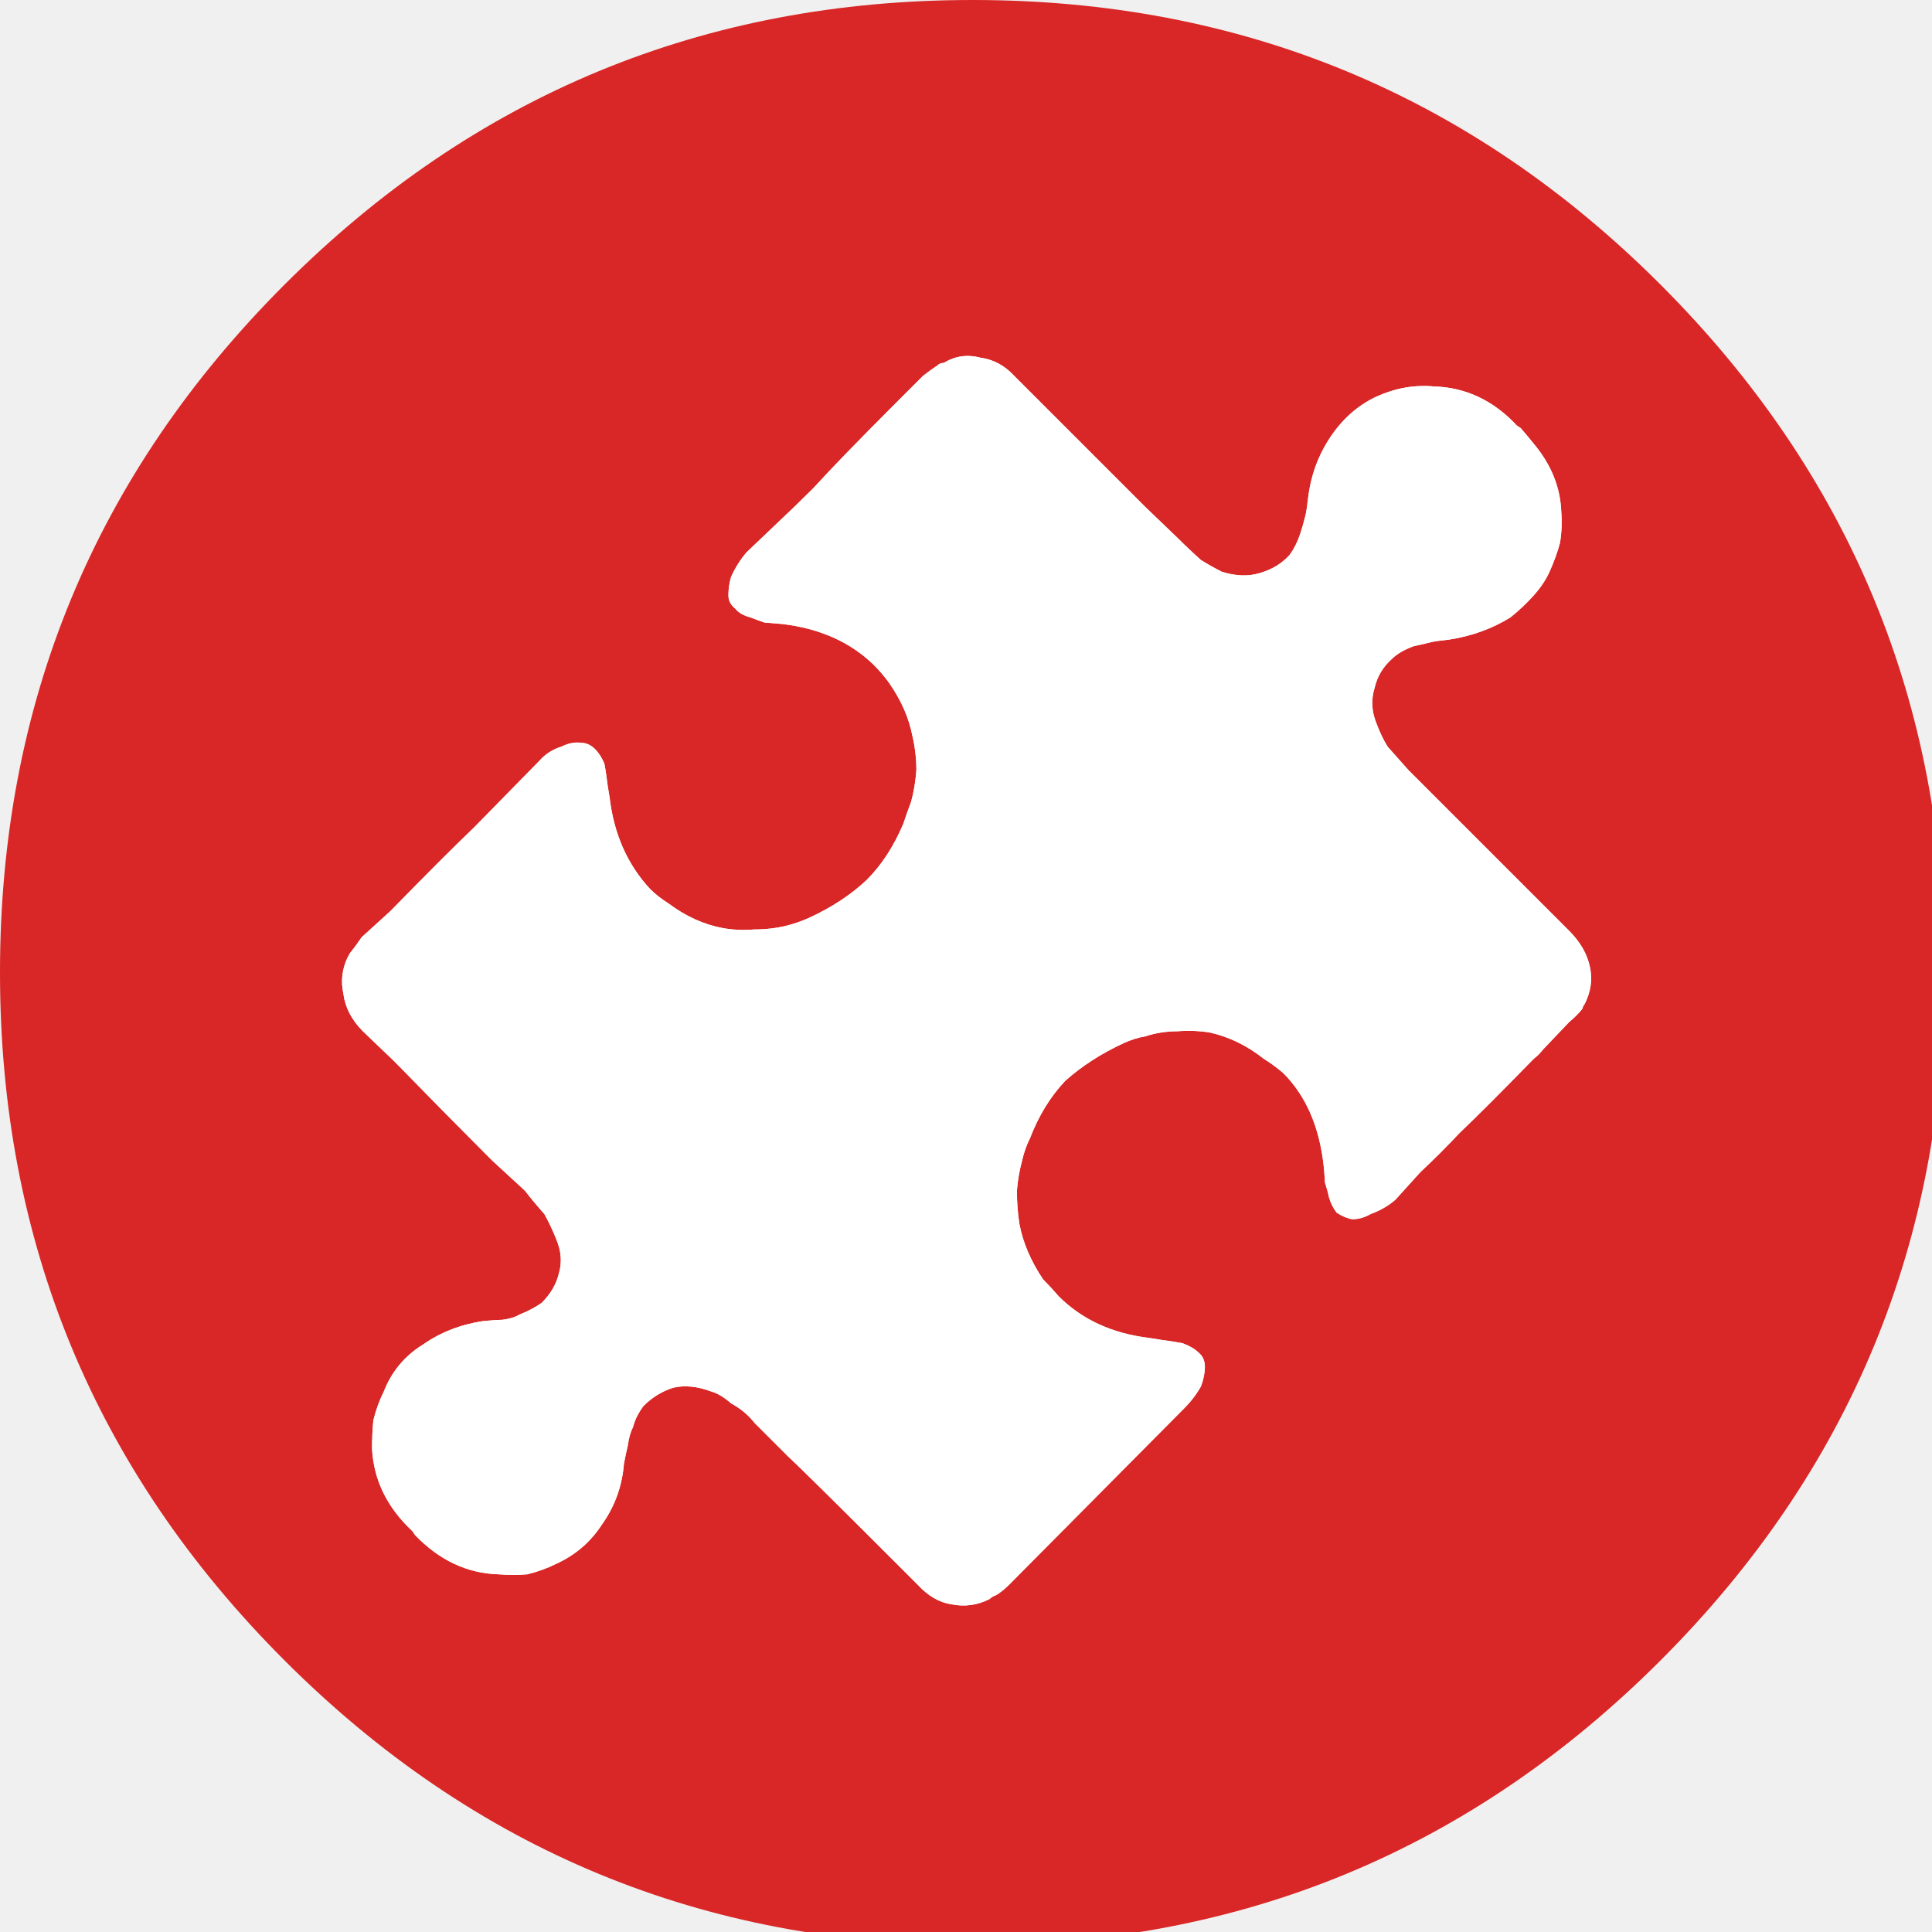
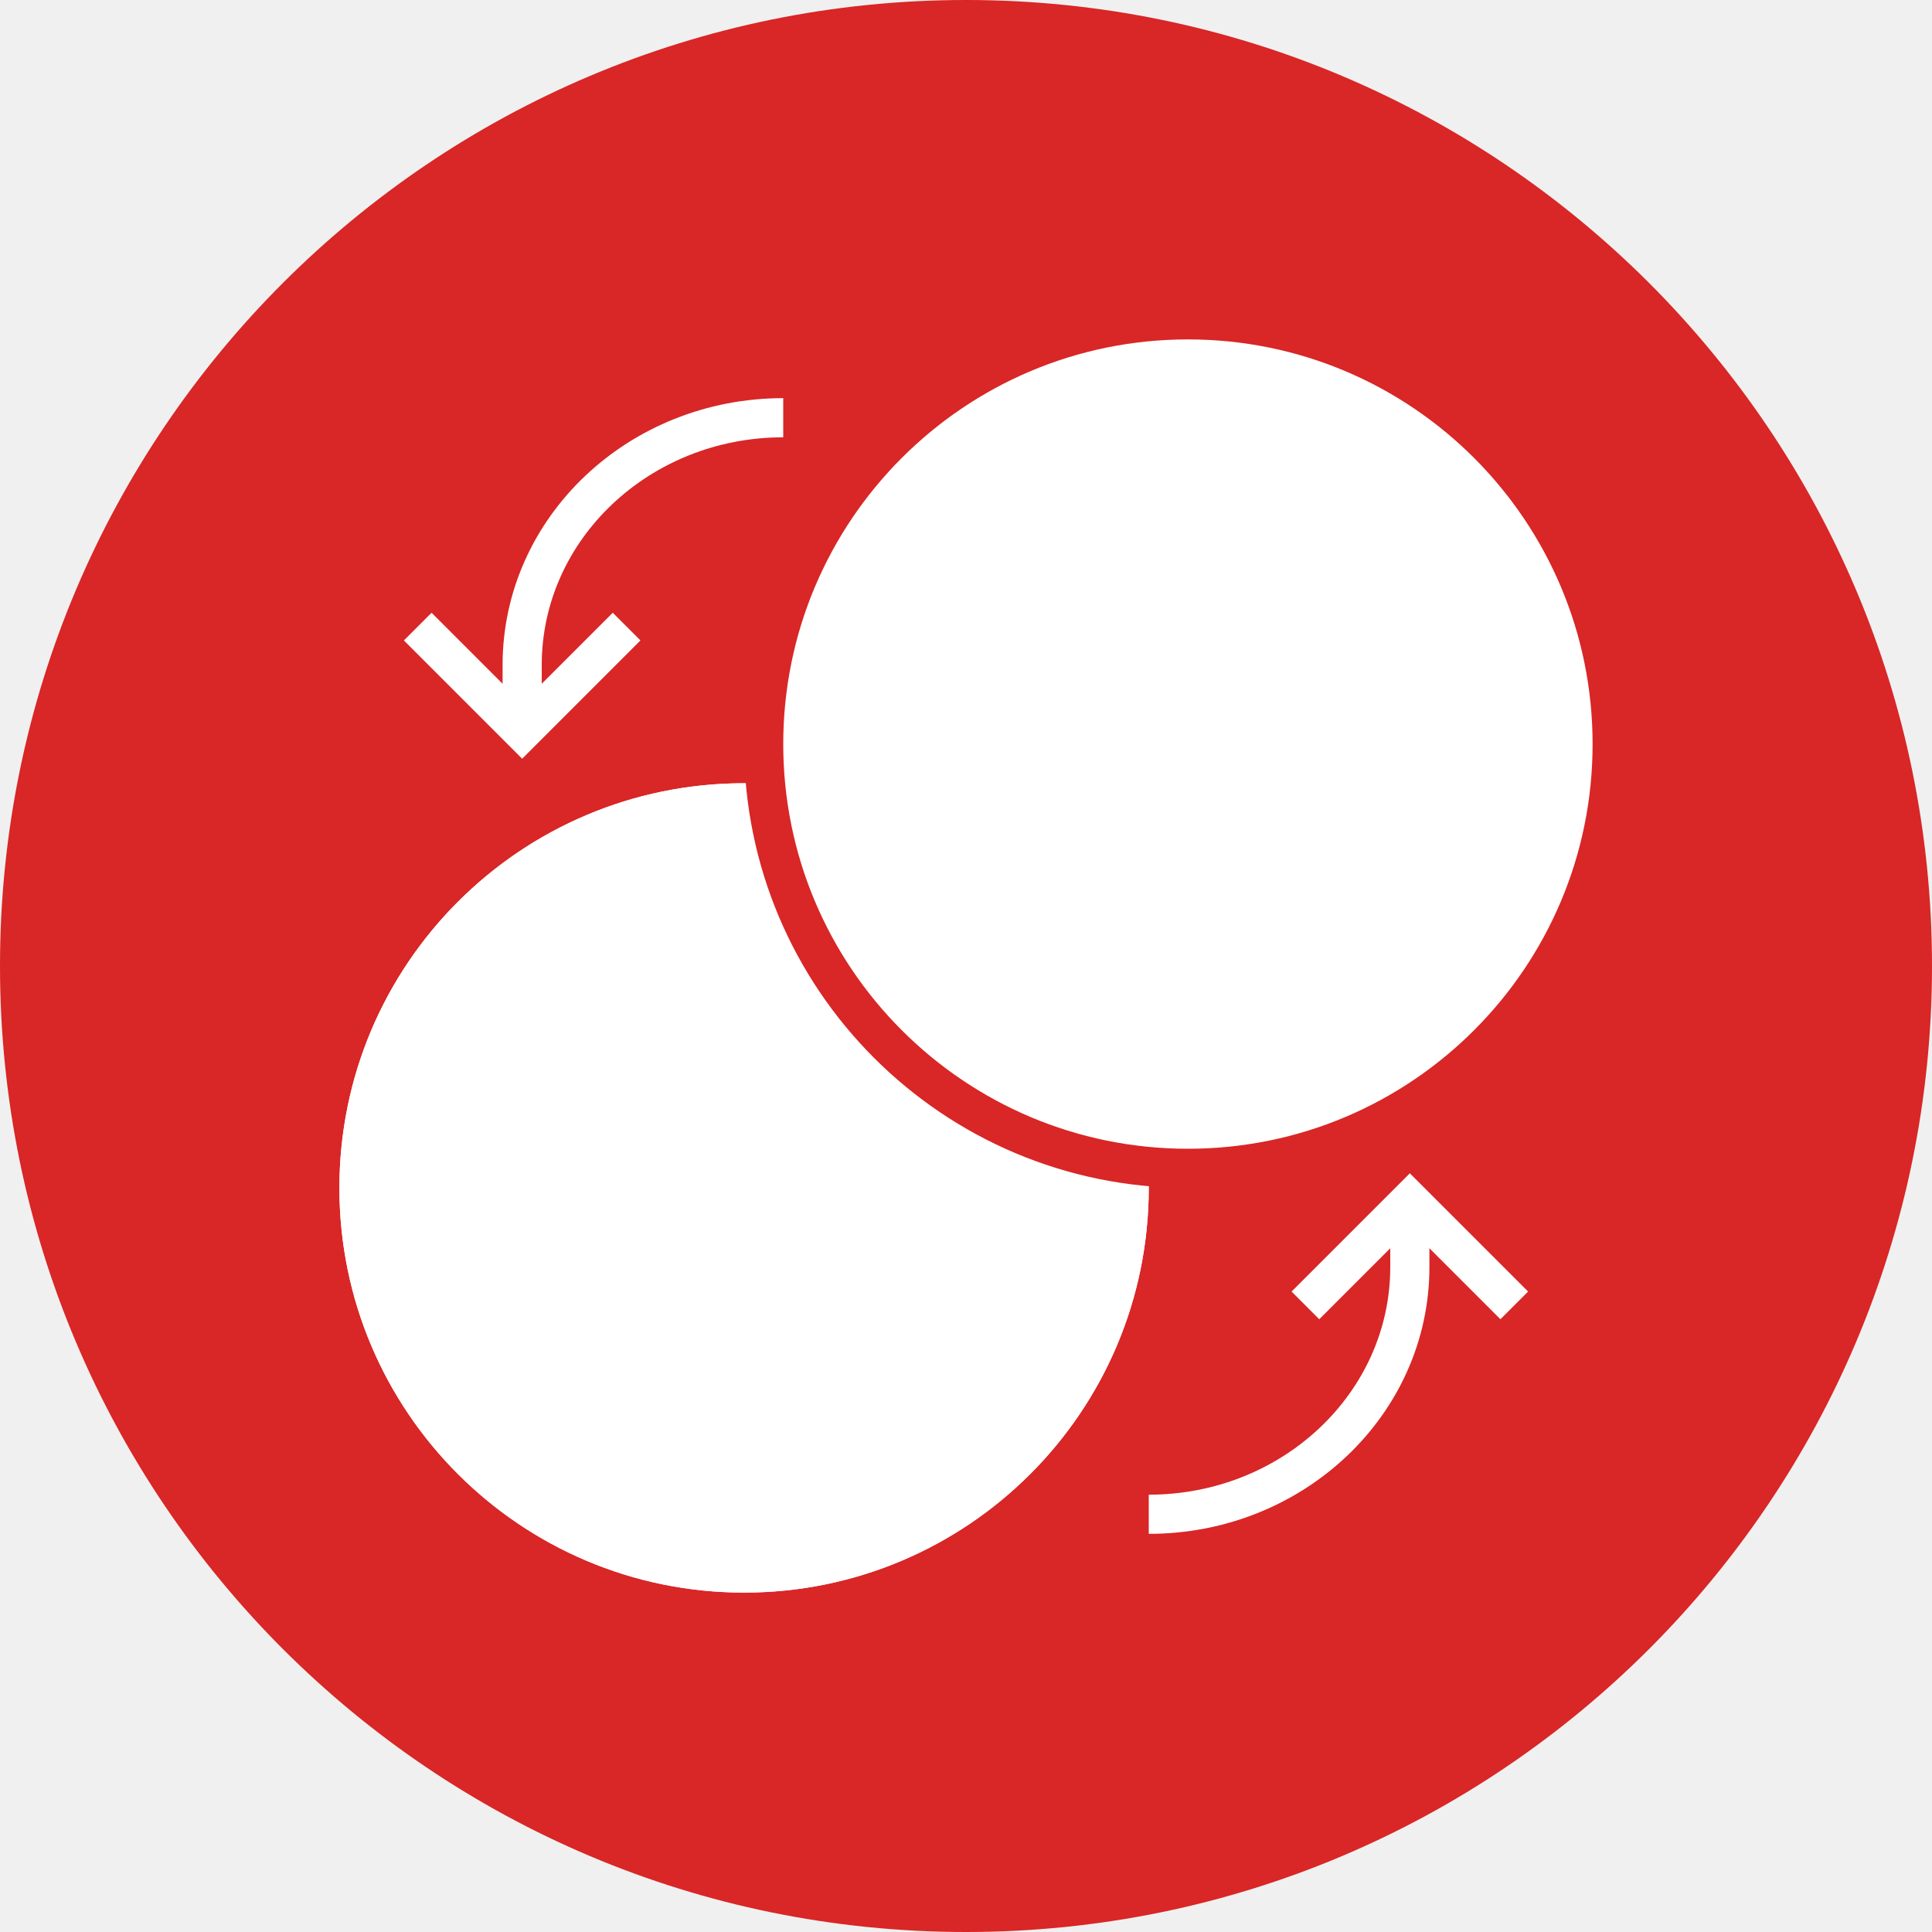
- <svg xmlns="http://www.w3.org/2000/svg" version="1.1" preserveAspectRatio="none" x="0px" y="0px" width="74px" height="74px" viewBox="0 0 74 74">
-   <g transform="matrix( 1, 0, 0, 1, 0,0) ">
-     <path fill="#D92626" stroke="none" d=" M 74.5 37.25 Q 74.5 21.8 63.6 10.9 52.7 0 37.25 0 21.8 0 10.9 10.9 0 21.8 0 37.25 0 52.7 10.9 63.6 21.8 74.5 37.25 74.5 52.7 74.5 63.6 63.6 74.5 52.7 74.5 37.25 M 50 19.75 Q 50.05 19.55 50.1 19.1 50.25 17.8 50.95 16.75 51.65 15.7 52.7 15.2 53.25 14.95 53.8 14.85 54.35 14.75 54.9 14.8 56.75 14.85 58.1 16.3 L 58.25 16.4 Q 58.55 16.75 58.75 17 59.75 18.2 59.8 19.6 59.85 20.2 59.75 20.8 59.6 21.35 59.35 21.9 59.15 22.35 58.75 22.8 58.35 23.25 57.85 23.65 56.8 24.3 55.5 24.5 55 24.55 54.8 24.6 54.4 24.7 54.15 24.75 53.6 24.95 53.3 25.25 52.8 25.7 52.65 26.35 52.45 27 52.7 27.65 52.9 28.2 53.15 28.6 53.55 29.05 53.95 29.5 L 60.1 35.65 Q 60.75 36.3 60.9 37.05 61.05 37.75 60.7 38.45 60.65 38.5 60.6 38.65 60.4 38.9 60.1 39.15 L 59.1 40.2 Q 58.95 40.4 58.75 40.55 56.85 42.5 55.9 43.4 55.25 44.1 54.4 44.9 L 53.45 45.95 Q 53.05 46.3 52.5 46.5 52.15 46.7 51.8 46.7 51.5 46.65 51.2 46.45 51 46.2 50.9 45.85 50.85 45.6 50.75 45.3 50.75 45.2 50.7 44.65 50.45 42.4 49.15 41.1 48.8 40.8 48.4 40.55 47.45 39.8 46.35 39.55 45.75 39.45 45.1 39.5 44.45 39.5 43.85 39.7 43.5 39.75 43.05 39.95 41.75 40.55 40.8 41.4 39.95 42.3 39.45 43.6 39.25 44 39.15 44.45 39 45 38.95 45.6 38.95 46.3 39.05 46.9 39.25 47.95 39.95 49 40.25 49.3 40.55 49.65 41.9 51 44.05 51.25 44.65 51.35 44.7 51.35 45.05 51.4 45.3 51.45 45.7 51.6 45.9 51.8 46.15 52 46.15 52.35 46.15 52.7 46 53.1 45.75 53.55 45.35 53.95 L 38.65 60.7 Q 38.4 60.95 38.15 61.1 38 61.15 37.9 61.25 37.2 61.6 36.45 61.45 35.75 61.35 35.15 60.7 L 34.4 59.95 Q 30.85 56.4 30.15 55.75 L 28.9 54.5 Q 28.55 54.05 28 53.75 27.6 53.4 27.25 53.3 26.45 53 25.8 53.15 25.15 53.35 24.65 53.85 24.35 54.25 24.25 54.65 24.1 54.95 24.05 55.35 24 55.55 23.9 56.05 23.8 57.35 23.05 58.4 22.4 59.4 21.3 59.9 20.8 60.15 20.2 60.3 19.65 60.35 19.1 60.3 17.3 60.25 15.9 58.8 L 15.8 58.65 Q 14.35 57.3 14.25 55.5 14.25 54.9 14.3 54.4 14.45 53.8 14.7 53.3 15.15 52.15 16.2 51.5 17.2 50.8 18.5 50.6 19.05 50.55 19.25 50.55 19.65 50.5 19.9 50.35 20.4 50.15 20.75 49.9 21.25 49.4 21.4 48.8 21.6 48.15 21.3 47.45 21.1 46.95 20.85 46.5 20.45 46.05 20.1 45.6 L 18.85 44.45 Q 17.15 42.75 15.1 40.65 L 13.9 39.5 Q 13.25 38.85 13.15 38.05 13 37.35 13.3 36.7 13.4 36.5 13.45 36.45 13.65 36.2 13.85 35.9 L 14.95 34.9 Q 17.05 32.75 18.15 31.7 L 20.65 29.15 Q 21 28.75 21.5 28.6 21.9 28.4 22.25 28.45 22.55 28.45 22.8 28.7 23 28.9 23.15 29.25 23.2 29.5 23.25 29.9 23.25 29.95 23.35 30.55 23.6 32.65 24.9 34.05 25.2 34.35 25.6 34.6 26.6 35.35 27.7 35.55 28.25 35.65 28.9 35.6 29.55 35.6 30.15 35.45 30.55 35.35 31 35.15 32.3 34.55 33.2 33.7 34.05 32.85 34.6 31.55 34.75 31.1 34.9 30.7 35.05 30.15 35.1 29.5 35.1 28.85 34.95 28.2 34.75 27.15 34.05 26.15 33.8 25.8 33.45 25.45 32.1 24.15 29.95 23.9 29.4 23.85 29.3 23.85 29 23.75 28.75 23.65 28.35 23.55 28.15 23.3 27.9 23.1 27.9 22.8 27.9 22.45 28 22.1 28.25 21.55 28.6 21.15 L 29.65 20.15 Q 30.5 19.35 31.15 18.7 32.15 17.6 34.3 15.45 L 35.35 14.4 Q 35.6 14.2 35.9 14 36 13.9 36.15 13.9 36.8 13.5 37.55 13.7 38.3 13.8 38.85 14.4 L 39.65 15.2 Q 43.15 18.7 43.85 19.4 L 45.1 20.6 Q 45.55 21.05 46 21.45 46.4 21.7 46.8 21.9 47.6 22.15 48.25 21.95 48.95 21.75 49.4 21.25 49.65 20.9 49.8 20.45 49.9 20.15 50 19.75 Z" />
-     <path fill="#FFFFFF" stroke="none" d=" M 50.1 19.1 Q 50.05 19.55 50 19.75 49.9 20.15 49.8 20.45 49.65 20.9 49.4 21.25 48.95 21.75 48.25 21.95 47.6 22.15 46.8 21.9 46.4 21.7 46 21.45 45.55 21.05 45.1 20.6 L 43.85 19.4 Q 43.15 18.7 39.65 15.2 L 38.85 14.4 Q 38.3 13.8 37.55 13.7 36.8 13.5 36.15 13.9 36 13.9 35.9 14 35.6 14.2 35.35 14.4 L 34.3 15.45 Q 32.15 17.6 31.15 18.7 30.5 19.35 29.65 20.15 L 28.6 21.15 Q 28.25 21.55 28 22.1 27.9 22.45 27.9 22.8 27.9 23.1 28.15 23.3 28.35 23.55 28.75 23.65 29 23.75 29.3 23.85 29.4 23.85 29.95 23.9 32.1 24.15 33.45 25.45 33.8 25.8 34.05 26.15 34.75 27.15 34.95 28.2 35.1 28.85 35.1 29.5 35.05 30.15 34.9 30.7 34.75 31.1 34.6 31.55 34.05 32.85 33.2 33.7 32.3 34.55 31 35.15 30.55 35.35 30.15 35.45 29.55 35.6 28.9 35.6 28.25 35.65 27.7 35.55 26.6 35.35 25.6 34.6 25.2 34.35 24.9 34.05 23.6 32.65 23.35 30.55 23.25 29.95 23.25 29.9 23.2 29.5 23.15 29.25 23 28.9 22.8 28.7 22.55 28.45 22.25 28.45 21.9 28.4 21.5 28.6 21 28.75 20.65 29.15 L 18.15 31.7 Q 17.05 32.75 14.95 34.9 L 13.85 35.9 Q 13.65 36.2 13.45 36.45 13.4 36.5 13.3 36.7 13 37.35 13.15 38.05 13.25 38.85 13.9 39.5 L 15.1 40.65 Q 17.15 42.75 18.85 44.45 L 20.1 45.6 Q 20.45 46.05 20.85 46.5 21.1 46.95 21.3 47.45 21.6 48.15 21.4 48.8 21.25 49.4 20.75 49.9 20.4 50.15 19.9 50.35 19.65 50.5 19.25 50.55 19.05 50.55 18.5 50.6 17.2 50.8 16.2 51.5 15.15 52.15 14.7 53.3 14.45 53.8 14.3 54.4 14.25 54.9 14.25 55.5 14.35 57.3 15.8 58.65 L 15.9 58.8 Q 17.3 60.25 19.1 60.3 19.65 60.35 20.2 60.3 20.8 60.15 21.3 59.9 22.4 59.4 23.05 58.4 23.8 57.35 23.9 56.05 24 55.55 24.05 55.35 24.1 54.95 24.25 54.65 24.35 54.25 24.65 53.85 25.15 53.35 25.8 53.15 26.45 53 27.25 53.3 27.6 53.4 28 53.75 28.55 54.05 28.9 54.5 L 30.15 55.75 Q 30.85 56.4 34.4 59.95 L 35.15 60.7 Q 35.75 61.35 36.45 61.45 37.2 61.6 37.9 61.25 38 61.15 38.15 61.1 38.4 60.95 38.65 60.7 L 45.35 53.95 Q 45.75 53.55 46 53.1 46.15 52.7 46.15 52.35 46.15 52 45.9 51.8 45.7 51.6 45.3 51.45 45.05 51.4 44.7 51.35 44.65 51.35 44.05 51.25 41.9 51 40.55 49.65 40.25 49.3 39.95 49 39.25 47.95 39.05 46.9 38.95 46.3 38.95 45.6 39 45 39.15 44.45 39.25 44 39.45 43.6 39.95 42.3 40.8 41.4 41.75 40.55 43.05 39.95 43.5 39.75 43.85 39.7 44.45 39.5 45.1 39.5 45.75 39.45 46.35 39.55 47.45 39.8 48.4 40.55 48.8 40.8 49.15 41.1 50.45 42.4 50.7 44.65 50.75 45.2 50.75 45.3 50.85 45.6 50.9 45.85 51 46.2 51.2 46.45 51.5 46.65 51.8 46.7 52.15 46.7 52.5 46.5 53.05 46.3 53.45 45.95 L 54.4 44.9 Q 55.25 44.1 55.9 43.4 56.85 42.5 58.75 40.55 58.95 40.4 59.1 40.2 L 60.1 39.15 Q 60.4 38.9 60.6 38.65 60.65 38.5 60.7 38.45 61.05 37.75 60.9 37.05 60.75 36.3 60.1 35.65 L 53.95 29.5 Q 53.55 29.05 53.15 28.6 52.9 28.2 52.7 27.65 52.45 27 52.65 26.35 52.8 25.7 53.3 25.25 53.6 24.95 54.15 24.75 54.4 24.7 54.8 24.6 55 24.55 55.5 24.5 56.8 24.3 57.85 23.65 58.35 23.25 58.75 22.8 59.15 22.35 59.35 21.9 59.6 21.35 59.75 20.8 59.85 20.2 59.8 19.6 59.75 18.2 58.75 17 58.55 16.75 58.25 16.4 L 58.1 16.3 Q 56.75 14.85 54.9 14.8 54.35 14.75 53.8 14.85 53.25 14.95 52.7 15.2 51.65 15.7 50.95 16.75 50.25 17.8 50.1 19.1 Z" />
-   </g>
+ <svg xmlns="http://www.w3.org/2000/svg" width="74" height="74" viewBox="0 0 74 74" fill="none">
+   <circle cx="37" cy="37" r="37" fill="#D92626" />
+   <circle cx="28.5" cy="45.5" r="14.75" fill="#D92626" stroke="white" stroke-width="1.5" />
+   <circle cx="45.5" cy="28.5" r="14.75" fill="#D92626" stroke="white" stroke-width="1.5" />
+   <path fill-rule="evenodd" clip-rule="evenodd" d="M16 24L20 28L24 24" fill="#D92626" />
+   <path d="M16 24L20 28L24 24" stroke="white" stroke-width="1.5" />
+   <path d="M30 16C24.477 16 20 20.24 20 25.471C20 25.889 20 27.5 20 28" stroke="white" stroke-width="1.5" />
+   <path fill-rule="evenodd" clip-rule="evenodd" d="M58 50L54 46L50 50" fill="#D92626" />
+   <path d="M58 50L54 46L50 50" stroke="white" stroke-width="1.5" />
+   <path d="M44 58C49.523 58 54 53.76 54 48.529C54 48.111 54 46.5 53.999 46" stroke="white" stroke-width="1.5" />
+   <circle cx="28.5" cy="45.5" r="15.5" fill="white" />
+   <circle cx="45.5" cy="28.5" r="16.25" fill="white" stroke="#D92626" stroke-width="1.5" />
</svg>
